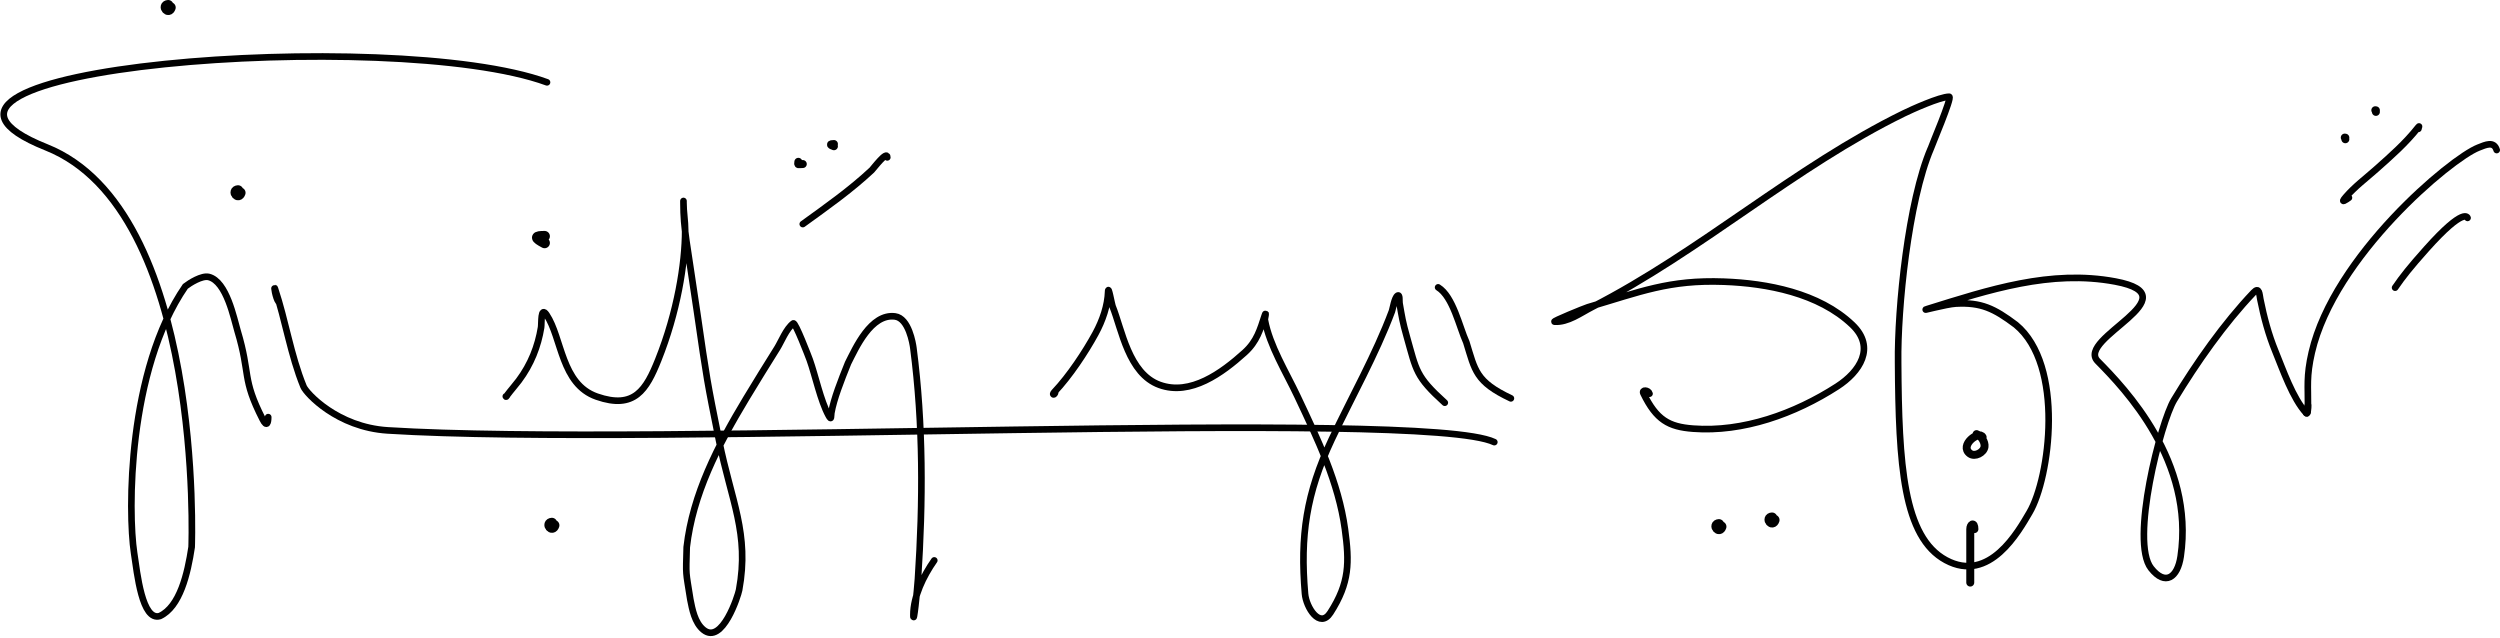
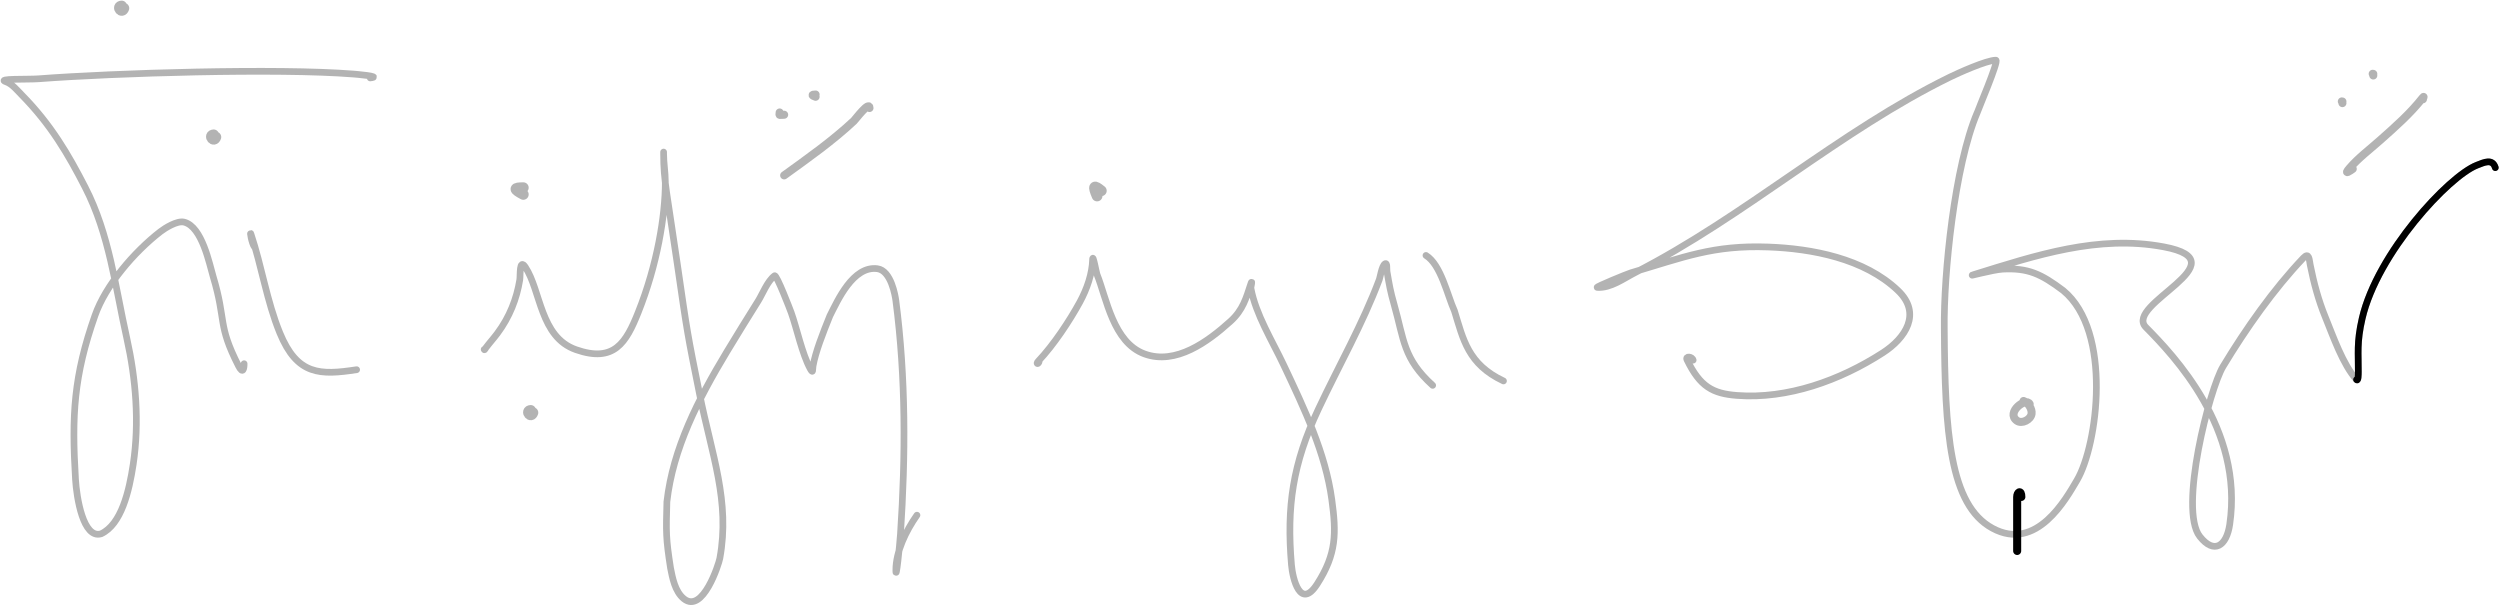
- <svg xmlns="http://www.w3.org/2000/svg" width="1883" height="480" viewBox="0 0 1883 480" fill="none">
-   <path d="M380.99 298.545C381.222 299.459 382.157 297.456 382.193 297.407C384.912 293.752 388.052 290.307 390.778 286.656C400.001 274.306 405.235 260.793 407.546 246.626C408.056 243.501 407.078 230.247 411.638 237.077C423.353 254.622 422.586 289.339 449.506 298.732C477.927 308.647 486.837 293.475 495.806 271.036C510.107 235.257 516.07 198.76 516.07 173.558C516.07 166.554 514.787 159.62 514.787 152.625C514.787 150.425 514.787 151.568 514.787 152.942C514.787 173.114 517.411 182.438 524.956 234.547C532.501 286.656 532.501 286.656 541.637 332C550.774 377.345 564.528 401.787 556.704 444.351C555.913 448.656 544.015 485.81 529.908 474.453C523.15 469.013 521.352 458.502 519.959 451.561C516.413 428.905 516.624 434.94 517.231 412.124C521.784 372.281 540.456 335.958 562 300.19C569.662 287.468 577.528 274.815 585.427 262.183C588.49 257.284 592.194 247.558 597.541 243.59C598.998 242.51 609.12 268.875 609.897 271.036C614.103 282.737 618.005 301.726 624.098 312.931C626.473 317.3 625.761 313.306 626.184 310.907C628.039 300.378 633.501 286.5 638.742 273.503C644.501 262.183 656.001 236 674.161 238.341C684.501 239.674 687.539 258.94 687.961 262.183C695.453 319.767 695.243 377.96 691.411 436.028C690.813 445.083 687.961 472.162 687.961 463.095C687.961 449.389 695.399 433.923 703.686 422.115" stroke="black" stroke-width="5" stroke-linecap="round" />
-   <path d="M410.181 182.965C402.646 178.962 403.025 177.941 410.181 177.941" stroke="black" stroke-width="8" stroke-linecap="round" />
-   <path d="M668.301 118.523C668.301 112.938 657.729 127.116 656.672 128.106C640.674 143.088 622.365 155.979 604.664 168.763" stroke="black" stroke-width="5" stroke-linecap="round" />
-   <path d="M601.315 121.873C600.978 124.57 601.002 123.547 604.664 123.547" stroke="black" stroke-width="6" stroke-linecap="round" />
-   <path d="M628.11 108.476C624.784 108.476 625.482 109.274 628.11 110.15" stroke="black" stroke-width="6" stroke-linecap="round" />
-   <path d="M794.824 295.278C794.456 297.85 791.957 297.602 794.16 295.278C805.552 283.257 817.501 265.234 825.139 251.199C830.481 241.38 834.34 230.176 834.653 219.457C834.792 214.734 837.343 229.164 837.973 230.726C845.023 248.214 849.943 281.364 873.377 289.895C896.706 298.387 920.537 280.815 937.436 265.564C946.837 257.08 949.186 247.994 952.593 237.693C954.094 233.155 952.63 240.648 952.704 241.048C956.243 260.309 968.593 280.109 977.154 298.252C992.609 331.001 1008.23 363.598 1013 398.553C1016.4 423.434 1016.59 438.906 1002.06 461.499C994.026 474 983.793 457.418 982.925 447.219C979.218 403.665 983.82 371.793 1003.04 330.94C1018.15 298.842 1036.11 267.283 1048.41 234.425C1049.04 232.724 1050.32 224.252 1052.61 222.726C1054.55 221.43 1053.81 226.603 1054.16 228.575C1055.97 238.883 1056.42 242.365 1059.58 253.521C1066.86 279.21 1066.25 283.412 1088.2 303.322" stroke="black" stroke-width="5" stroke-linecap="round" />
-   <path d="M1083.2 216.455C1094.42 223.399 1099.22 246.33 1104.44 257.824C1111 279 1111.44 287.5 1137.99 300.034" stroke="black" stroke-width="5" stroke-linecap="round" />
-   <path d="M1242.41 296.525C1241.77 293.752 1236.38 293.253 1237.84 296.263C1247.57 316.337 1257 321.474 1275.18 322.854C1312.74 325.707 1351.77 311.724 1383.85 291.023C1400.64 280.192 1413.05 261.728 1395.17 244.651C1369.96 220.581 1330.67 213.343 1298.41 212.165C1257.03 210.654 1235.65 219.756 1195.96 231.421C1193.67 232.093 1168.99 242.169 1170.92 242.293C1180.93 242.934 1190.48 235.689 1199.08 231.29C1281.01 189.39 1351.56 125.732 1433.92 85.447C1439.78 82.578 1461.21 72.872 1468.14 72.872C1470.65 72.872 1454.44 110.903 1454.25 111.908C1437.31 151.575 1429.13 232.322 1429.66 272.946C1430.11 350.113 1433.54 404.513 1465.65 421.889C1498.53 439.68 1520.38 400.014 1528.63 386.003C1544.04 359.819 1555.15 275 1518.38 244.651C1501.87 232.227 1492.17 227.652 1473.11 228.67C1465.87 229.057 1444.72 234.898 1451.69 232.731C1497.92 218.355 1544.48 202.906 1593.22 212.034C1652.69 223.17 1563.13 254.953 1579.98 272.029C1600.68 293.005 1653.02 347.5 1642.48 419.095C1640.13 435 1630.9 441.622 1620.18 428.003C1604.3 407.838 1627.45 317.893 1637.51 301.24C1654.42 273.249 1675.22 243.643 1697.44 220.286C1701.75 215.762 1701.71 221.57 1702.5 225.526C1705.19 238.999 1708.64 251.921 1713.81 264.562C1719.43 278.315 1726.92 300.053 1737.04 311.065C1738.35 312.495 1738.34 307.193 1738.36 305.17" stroke="black" stroke-width="5" stroke-linecap="round" />
-   <path d="M1821.54 97.016C1821.65 95.966 1822.62 94.302 1821.37 95.9C1812.05 107.777 1800.72 117.689 1789.65 127.532C1782.05 134.29 1773.55 140.619 1766.82 148.466C1762.2 153.847 1767.36 150.271 1769.21 148.931" stroke="black" stroke-width="5" stroke-linecap="round" />
-   <path d="M1766.52 104.888C1766.52 103.116 1765.34 103.691 1766.52 103.691" stroke="black" stroke-width="6" stroke-linecap="round" />
-   <path d="M1789.53 84.286C1789.53 82.515 1788.35 83.09 1789.53 83.09" stroke="black" stroke-width="6" stroke-linecap="round" />
-   <path d="M1294.67 395C1290.71 395.265 1294.86 401.152 1296.35 396.675" stroke="black" stroke-width="8" stroke-linecap="round" />
-   <path d="M1334.67 390C1330.71 390.265 1334.86 396.152 1336.35 391.675" stroke="black" stroke-width="8" stroke-linecap="round" />
-   <path d="M412 62C296 19.5 -114 51.5 35 111C154.256 158.622 144.34 412.049 144.34 412.049C141.325 432.164 135.5 457 120.391 464.012C107 468 103.352 432 101 416.5C96.359 385.912 96 279 139.61 215.694C142.894 213.152 152.076 207.31 157.297 208.622C170.751 212.001 176.195 240.126 178.924 249.208C188.888 282.373 181.958 284.716 197.826 315.797C201.177 322.361 202.006 317.945 202.006 314.19" stroke="black" stroke-width="5" stroke-linecap="round" />
-   <path d="M209.822 227.314C207.66 224.681 206.013 214.25 207.093 217.477C215.156 241.578 218.924 267.456 228.605 291.131C230.686 296.22 254.066 321.789 292.001 324.178C491.623 336.744 1072 307.5 1125.5 333" stroke="black" stroke-width="5" stroke-linecap="round" />
-   <path d="M126.67 4C122.704 4.264 126.853 10.151 128.345 5.675" stroke="black" stroke-width="8" stroke-linecap="round" />
-   <path d="M179.28 143.529C175.313 143.794 179.462 149.68 180.954 145.204" stroke="black" stroke-width="8" stroke-linecap="round" />
-   <path d="M415.671 394C411.704 394.265 415.853 400.152 417.345 395.675" stroke="black" stroke-width="8" stroke-linecap="round" />
-   <path d="M1493.32 329.261C1490.63 323.88 1475.36 335.557 1483.8 341.65C1487.52 344.34 1494.16 340.899 1494.74 336.471C1495.21 332.866 1492.2 328.127 1488.75 326.976" stroke="black" stroke-width="6" stroke-linecap="round" />
-   <path d="M1487.13 398.521C1487.13 392.898 1484 394.857 1484 398.522C1484 411.948 1484 425.375 1484 438.801" stroke="black" stroke-width="6" stroke-linecap="round" />
-   <path d="M1858.55 164.102C1858.55 164.102 1856.33 155.303 1827.63 187.44C1815.13 201.44 1809.63 208.44 1804 216.668" stroke="black" stroke-width="5" stroke-linecap="round" />
-   <path d="M1737.04 311.065C1738.35 312.495 1738.34 307.193 1738.36 305.17C1738.5 291.785 1737.04 283.501 1741.25 265.348C1758.04 193 1845.71 119.425 1866.78 111.167C1872.17 109.055 1878.38 106.065 1880.5 113.001" stroke="black" stroke-width="5" stroke-linecap="round" />
+ <svg xmlns="http://www.w3.org/2000/svg" width="1864" height="452" viewBox="0 0 1864 452" fill="none">
+   <g opacity="0.3">
+     <path d="M360.989 260.545C361.221 261.458 362.157 259.455 362.193 259.407C364.911 255.752 368.051 252.306 370.777 248.656C380 236.306 385.235 222.793 387.545 208.625C388.055 205.501 387.077 192.247 391.637 199.076C403.352 216.621 402.585 251.339 429.506 260.731C457.926 270.647 466.836 255.474 475.805 233.036C490.107 197.256 496.07 160.76 496.07 135.557C496.07 128.554 494.786 121.619 494.786 114.625C494.786 112.424 494.786 113.567 494.786 114.941C494.786 135.114 497.41 144.437 504.955 196.547C512.5 248.656 512.5 248.656 521.637 294C530.773 339.344 544.528 373.786 536.704 416.351C535.913 420.655 524.015 457.809 509.907 446.453C503.149 441.013 501.351 430.501 499.958 423.56C496.412 400.904 496.624 396.939 497.231 374.123C501.783 334.28 520.456 297.958 541.999 262.189C549.661 249.467 557.528 236.814 565.426 224.182C568.489 219.284 572.193 209.557 577.541 205.59C578.997 204.509 589.119 230.875 589.896 233.036C594.102 244.736 598.005 263.725 604.097 274.93C606.473 279.3 605.76 275.306 606.183 272.907C608.038 262.377 613.5 248.5 618.742 235.502C624.5 224.182 636 198 654.16 200.341C664.5 201.674 667.538 220.939 667.96 224.182C675.453 281.766 675.242 339.959 671.41 398.028C670.812 407.083 667.96 434.162 667.96 425.094C667.96 411.388 675.399 395.922 683.685 384.115" stroke="black" stroke-width="5" stroke-linecap="round" />
+     <path d="M390.181 144.965C382.645 140.961 383.024 139.941 390.181 139.941" stroke="black" stroke-width="8" stroke-linecap="round" />
+     <path d="M817.986 146.138C814.649 138.285 815.586 137.73 821.148 142.234" stroke="black" stroke-width="8" stroke-linecap="round" />
+     <path d="M648.3 80.523C648.3 74.938 637.728 89.116 636.671 90.105C620.674 105.087 602.364 117.979 584.664 130.762" stroke="black" stroke-width="6" stroke-linecap="round" />
+     <path d="M581.315 83.872C580.977 86.569 581.001 85.547 584.664 85.547" stroke="black" stroke-width="6" stroke-linecap="round" />
+     <path d="M608.109 70.475C604.784 70.475 605.481 71.274 608.109 72.15" stroke="black" stroke-width="6" stroke-linecap="round" />
+   </g>
+   <g opacity="0.3">
+     <path d="M774.824 269.277C774.456 271.849 771.957 271.602 774.16 269.277C785.552 257.257 797.501 239.233 805.139 225.198C810.481 215.379 814.34 204.176 814.653 193.456C814.792 188.734 817.343 203.163 817.973 204.725C825.023 222.214 829.943 255.363 853.377 263.894C876.706 272.387 900.537 254.814 917.436 239.564C926.837 231.08 929.186 221.993 932.593 211.693C934.094 207.154 932.63 214.648 932.704 215.048C936.243 234.309 948.593 254.109 957.154 272.252C972.609 305 988.233 337.597 993.001 372.552C996.395 397.434 996.594 412.905 982.065 435.498C969.505 455.03 963.793 431.417 962.925 421.219C959.218 377.664 963.82 345.793 983.044 304.94C998.147 272.842 1016.11 241.283 1028.41 208.424C1029.04 206.724 1030.32 198.252 1032.61 196.725C1034.55 195.43 1033.81 200.602 1034.16 202.575C1035.97 212.882 1036.42 216.364 1039.58 227.521C1046.86 253.21 1046.25 267.411 1068.2 287.321" stroke="black" stroke-width="5" stroke-linecap="round" />
+     <path d="M1063.2 190.454C1074.42 197.399 1079.22 220.33 1084.44 231.824C1091 253 1094.44 271.5 1120.99 284.034" stroke="black" stroke-width="5" stroke-linecap="round" />
+   </g>
+   <g opacity="0.3">
+     <path d="M1262.41 268.524C1261.77 265.751 1256.38 265.252 1257.83 268.262C1267.57 288.337 1277 293.474 1295.18 294.854C1332.74 297.706 1371.77 283.723 1403.85 263.022C1420.64 252.191 1433.05 233.727 1415.16 216.651C1389.95 192.581 1350.67 185.343 1318.4 184.164C1277.03 182.653 1255.65 191.756 1215.95 203.42C1213.67 204.093 1188.98 214.169 1190.92 214.293C1200.93 214.934 1210.48 207.688 1219.08 203.289C1301.01 161.389 1371.55 97.731 1453.92 57.447C1459.78 54.577 1481.2 44.871 1488.14 44.871C1490.64 44.871 1474.44 82.902 1474.24 83.907C1457.31 123.575 1449.13 204.321 1449.66 244.945C1450.11 322.112 1453.53 376.513 1485.64 393.889C1518.52 411.68 1540.38 372.013 1548.63 358.002C1564.04 331.819 1575.14 247 1538.38 216.651C1521.86 204.226 1512.17 199.652 1493.11 200.669C1485.87 201.056 1464.72 206.898 1471.69 204.73C1517.91 190.355 1564.47 174.905 1613.22 184.033C1672.69 195.17 1583.13 226.952 1599.98 244.028C1620.68 265.005 1673.02 319.5 1662.47 391.095C1660.13 407 1650.9 413.622 1640.18 400.002C1624.3 379.837 1647.45 289.893 1657.51 273.24C1674.41 245.248 1695.22 215.642 1717.44 192.286C1721.75 187.762 1721.7 193.57 1722.5 197.526C1725.19 210.998 1728.64 223.92 1733.81 236.562C1739.43 250.314 1746.92 272.053 1757.04 283.064C1758.35 284.495 1758.34 279.192 1758.36 277.17C1758.5 263.785 1757.04 255.5 1761.25 237.348C1772.56 188.621 1825.7 131.425 1846.78 123.166C1852.17 121.055 1858.38 118.065 1860.5 125" stroke="black" stroke-width="5" stroke-linecap="round" />
+     <path d="M1806.54 74.016C1806.64 72.966 1807.62 71.301 1806.37 72.9C1797.05 84.776 1785.71 94.688 1774.64 104.532C1767.05 111.289 1758.55 117.618 1751.81 125.465C1747.2 130.846 1752.36 127.27 1754.21 125.93" stroke="black" stroke-width="6" stroke-linecap="round" />
+     <path d="M1746.51 76.887C1746.51 75.116 1745.34 75.691 1746.51 75.691" stroke="black" stroke-width="6" stroke-linecap="round" />
+     <path d="M1769.52 56.285C1769.52 54.514 1768.35 55.089 1769.52 55.089" stroke="black" stroke-width="6" stroke-linecap="round" />
+   </g>
+   <g opacity="0.3">
+     <path d="M276.037 58.099C285.805 57.014 264.083 55.252 263.495 55.206C207.039 50.713 85.125 54.44 28.792 58.742C20.687 59.361 -3.199 58.423 4.512 60.992C8.897 62.453 12.847 67.35 15.928 70.476C38.123 92.994 50.91 115.153 63.471 139.582C81.606 174.849 85.836 213.248 94.525 252.098C101.385 282.766 103.988 315.025 99.339 346.048C96.325 366.164 90.5 391 75.391 398.012C62 402 57.114 371 56.296 357.392C53.426 309.639 54.92 280.518 70.858 235.14C78.796 212.541 100.096 187.798 119.609 172.694C122.894 170.152 132.075 164.31 137.296 165.622C150.751 169.001 156.195 197.126 158.923 206.207C168.887 239.373 161.958 241.716 177.825 272.797C181.176 279.361 182.006 274.945 182.006 271.19" stroke="black" stroke-width="5" stroke-linecap="round" />
+     <path d="M189.821 184.313C187.659 181.68 186.012 171.249 187.092 174.477C195.156 198.578 198.923 224.455 208.604 248.131C221.636 280 238.856 279.776 265.902 275.645" stroke="black" stroke-width="5" stroke-linecap="round" />
+     <path d="M90.689 4.463C86.723 4.728 90.872 10.614 92.364 6.138" stroke="black" stroke-width="8" stroke-linecap="round" />
+     <path d="M159.279 100.529C155.312 100.793 159.461 106.68 160.953 102.203" stroke="black" stroke-width="8" stroke-linecap="round" />
+   </g>
+   <g opacity="0.3">
+     <path d="M395.67 306C391.704 306.264 395.853 312.151 397.345 307.675" stroke="black" stroke-width="8" stroke-linecap="round" />
+     <path d="M1513.32 301.26C1510.63 295.88 1495.36 307.557 1503.8 313.649C1507.52 316.34 1514.16 312.898 1514.74 308.47C1515.21 304.866 1512.2 300.126 1508.75 298.976" stroke="black" stroke-width="6" stroke-linecap="round" />
+   </g>
+   <path d="M1507.12 370.52C1507.12 364.897 1504 366.856 1504 370.521C1504 383.948 1504 397.374 1504 410.801" stroke="black" stroke-width="6" stroke-linecap="round" />
+   <path d="M1757.04 283.065C1758.35 284.495 1758.34 279.192 1758.36 277.17C1758.5 263.785 1757.04 255.5 1761.25 237.348C1772.56 188.621 1825.7 131.425 1846.78 123.166C1852.17 121.055 1858.38 118.065 1860.5 125" stroke="black" stroke-width="5" stroke-linecap="round" />
</svg>
